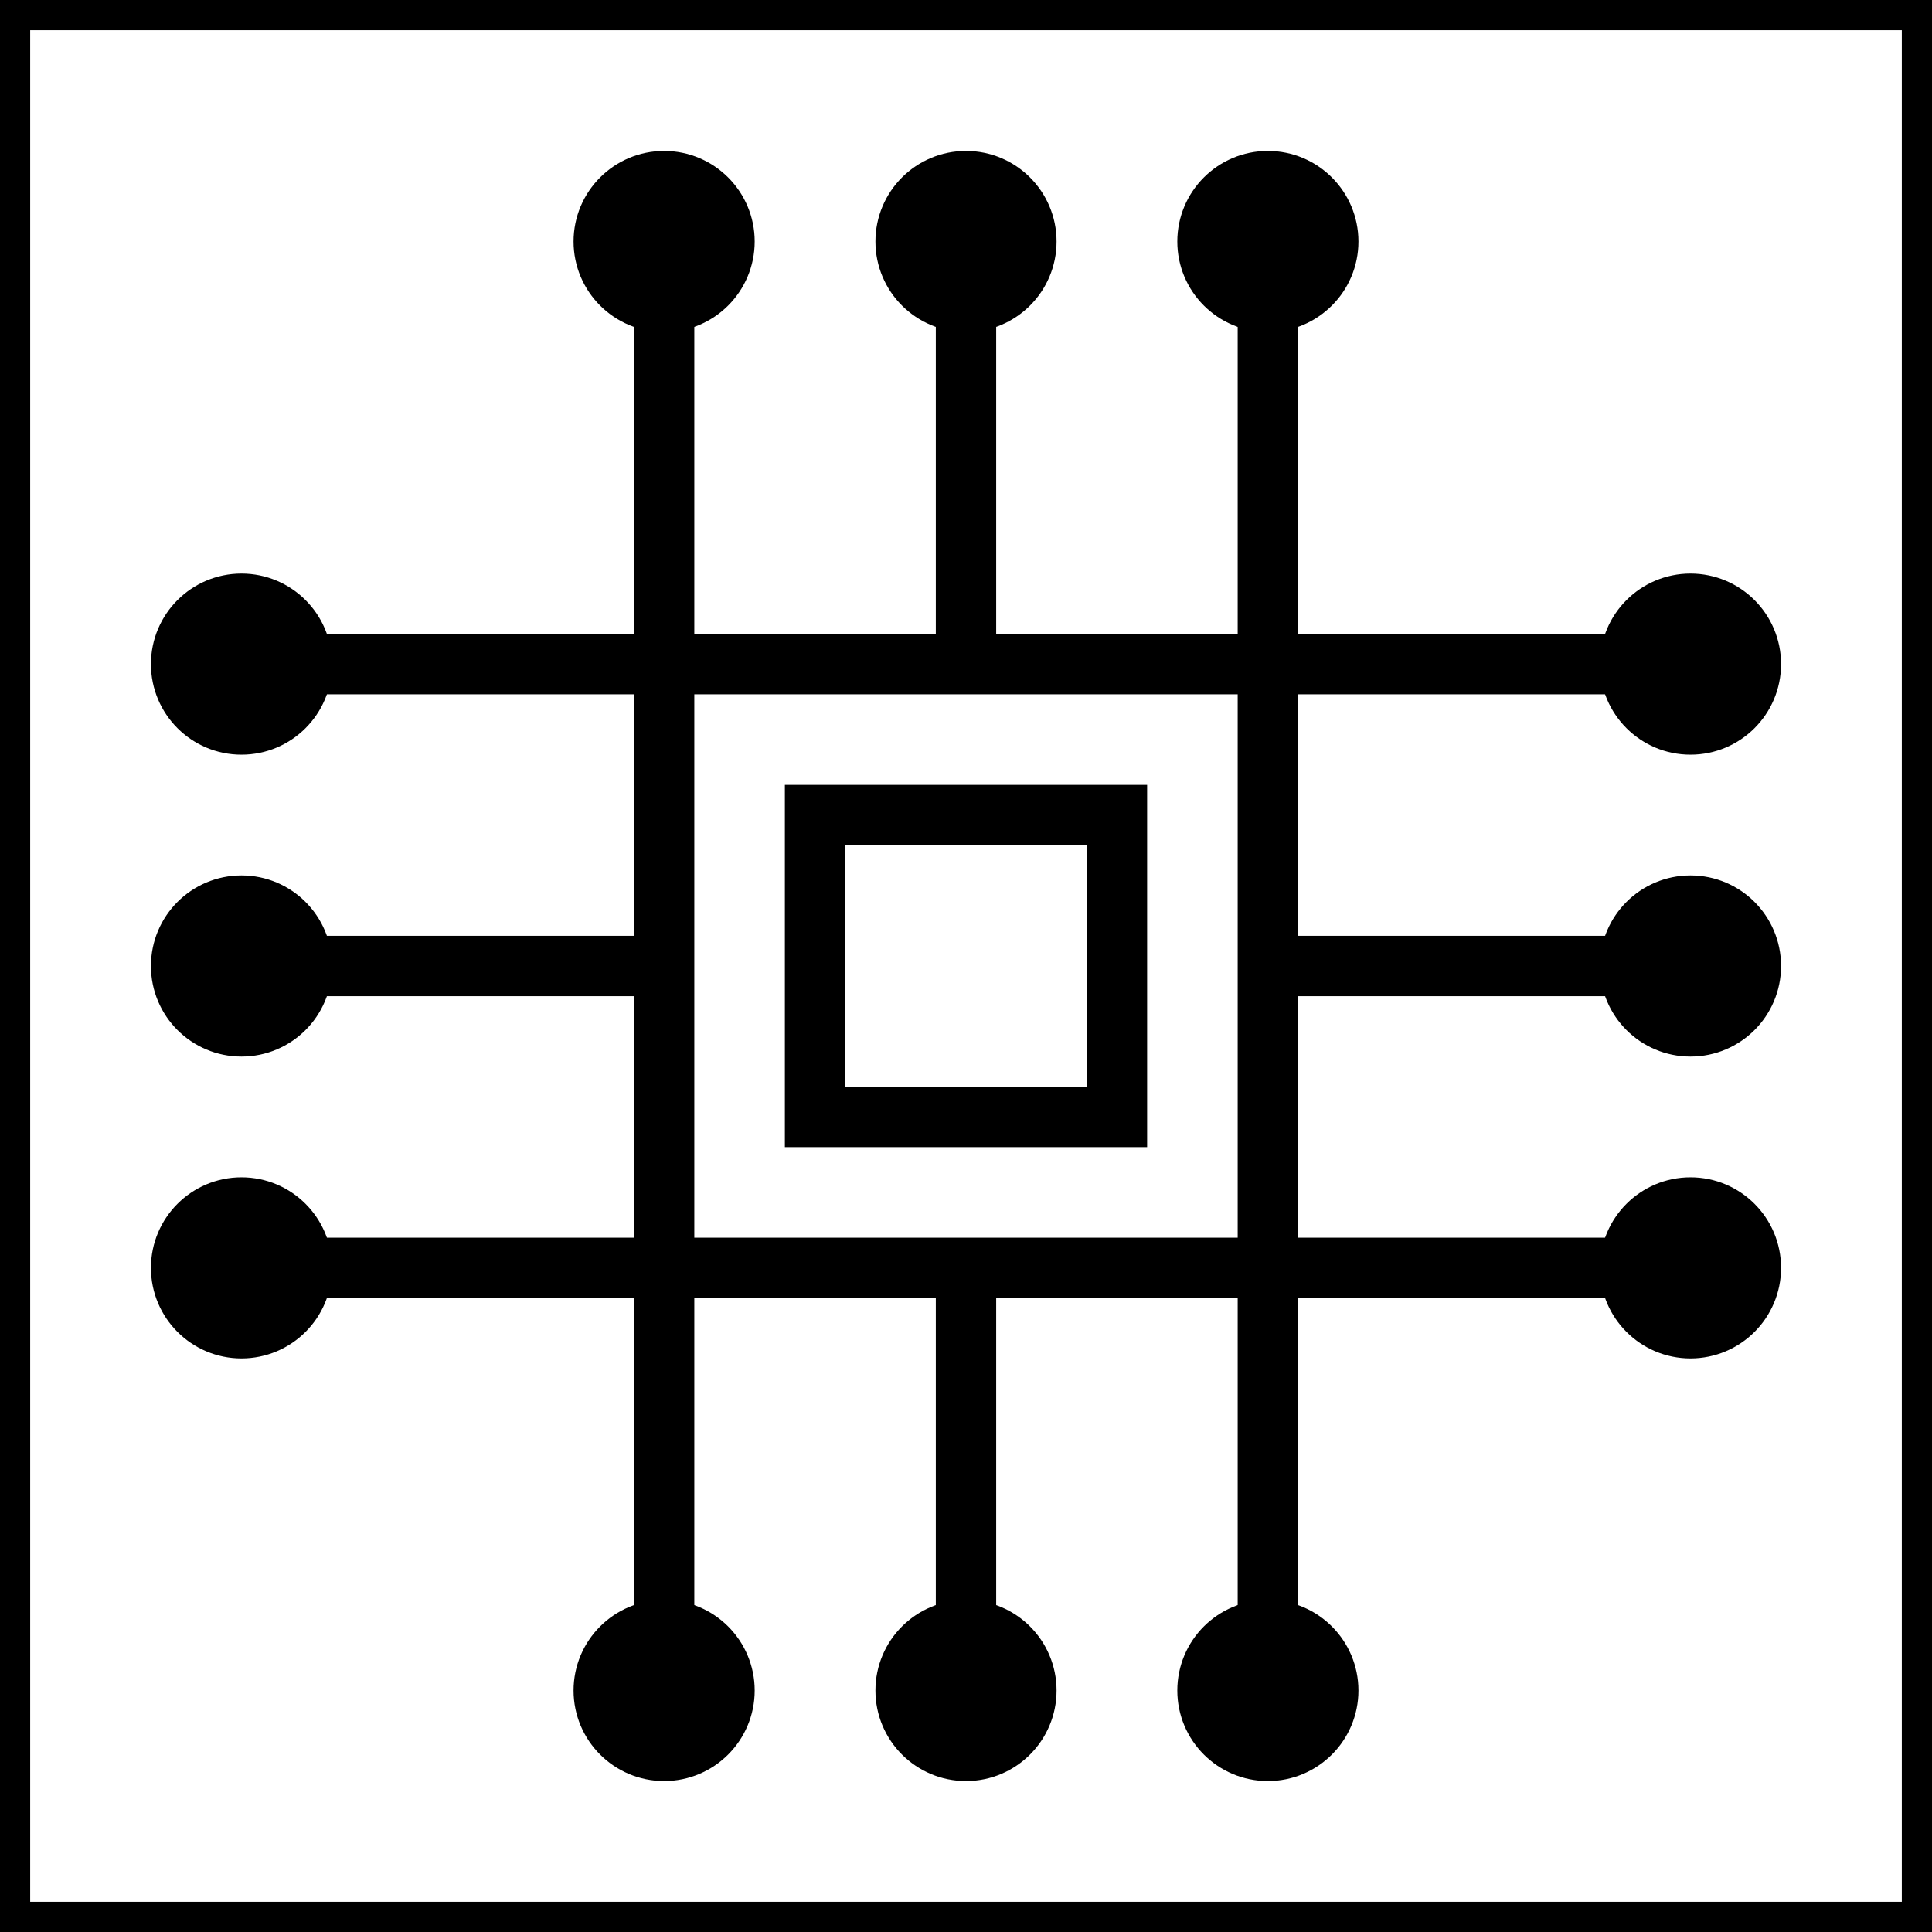
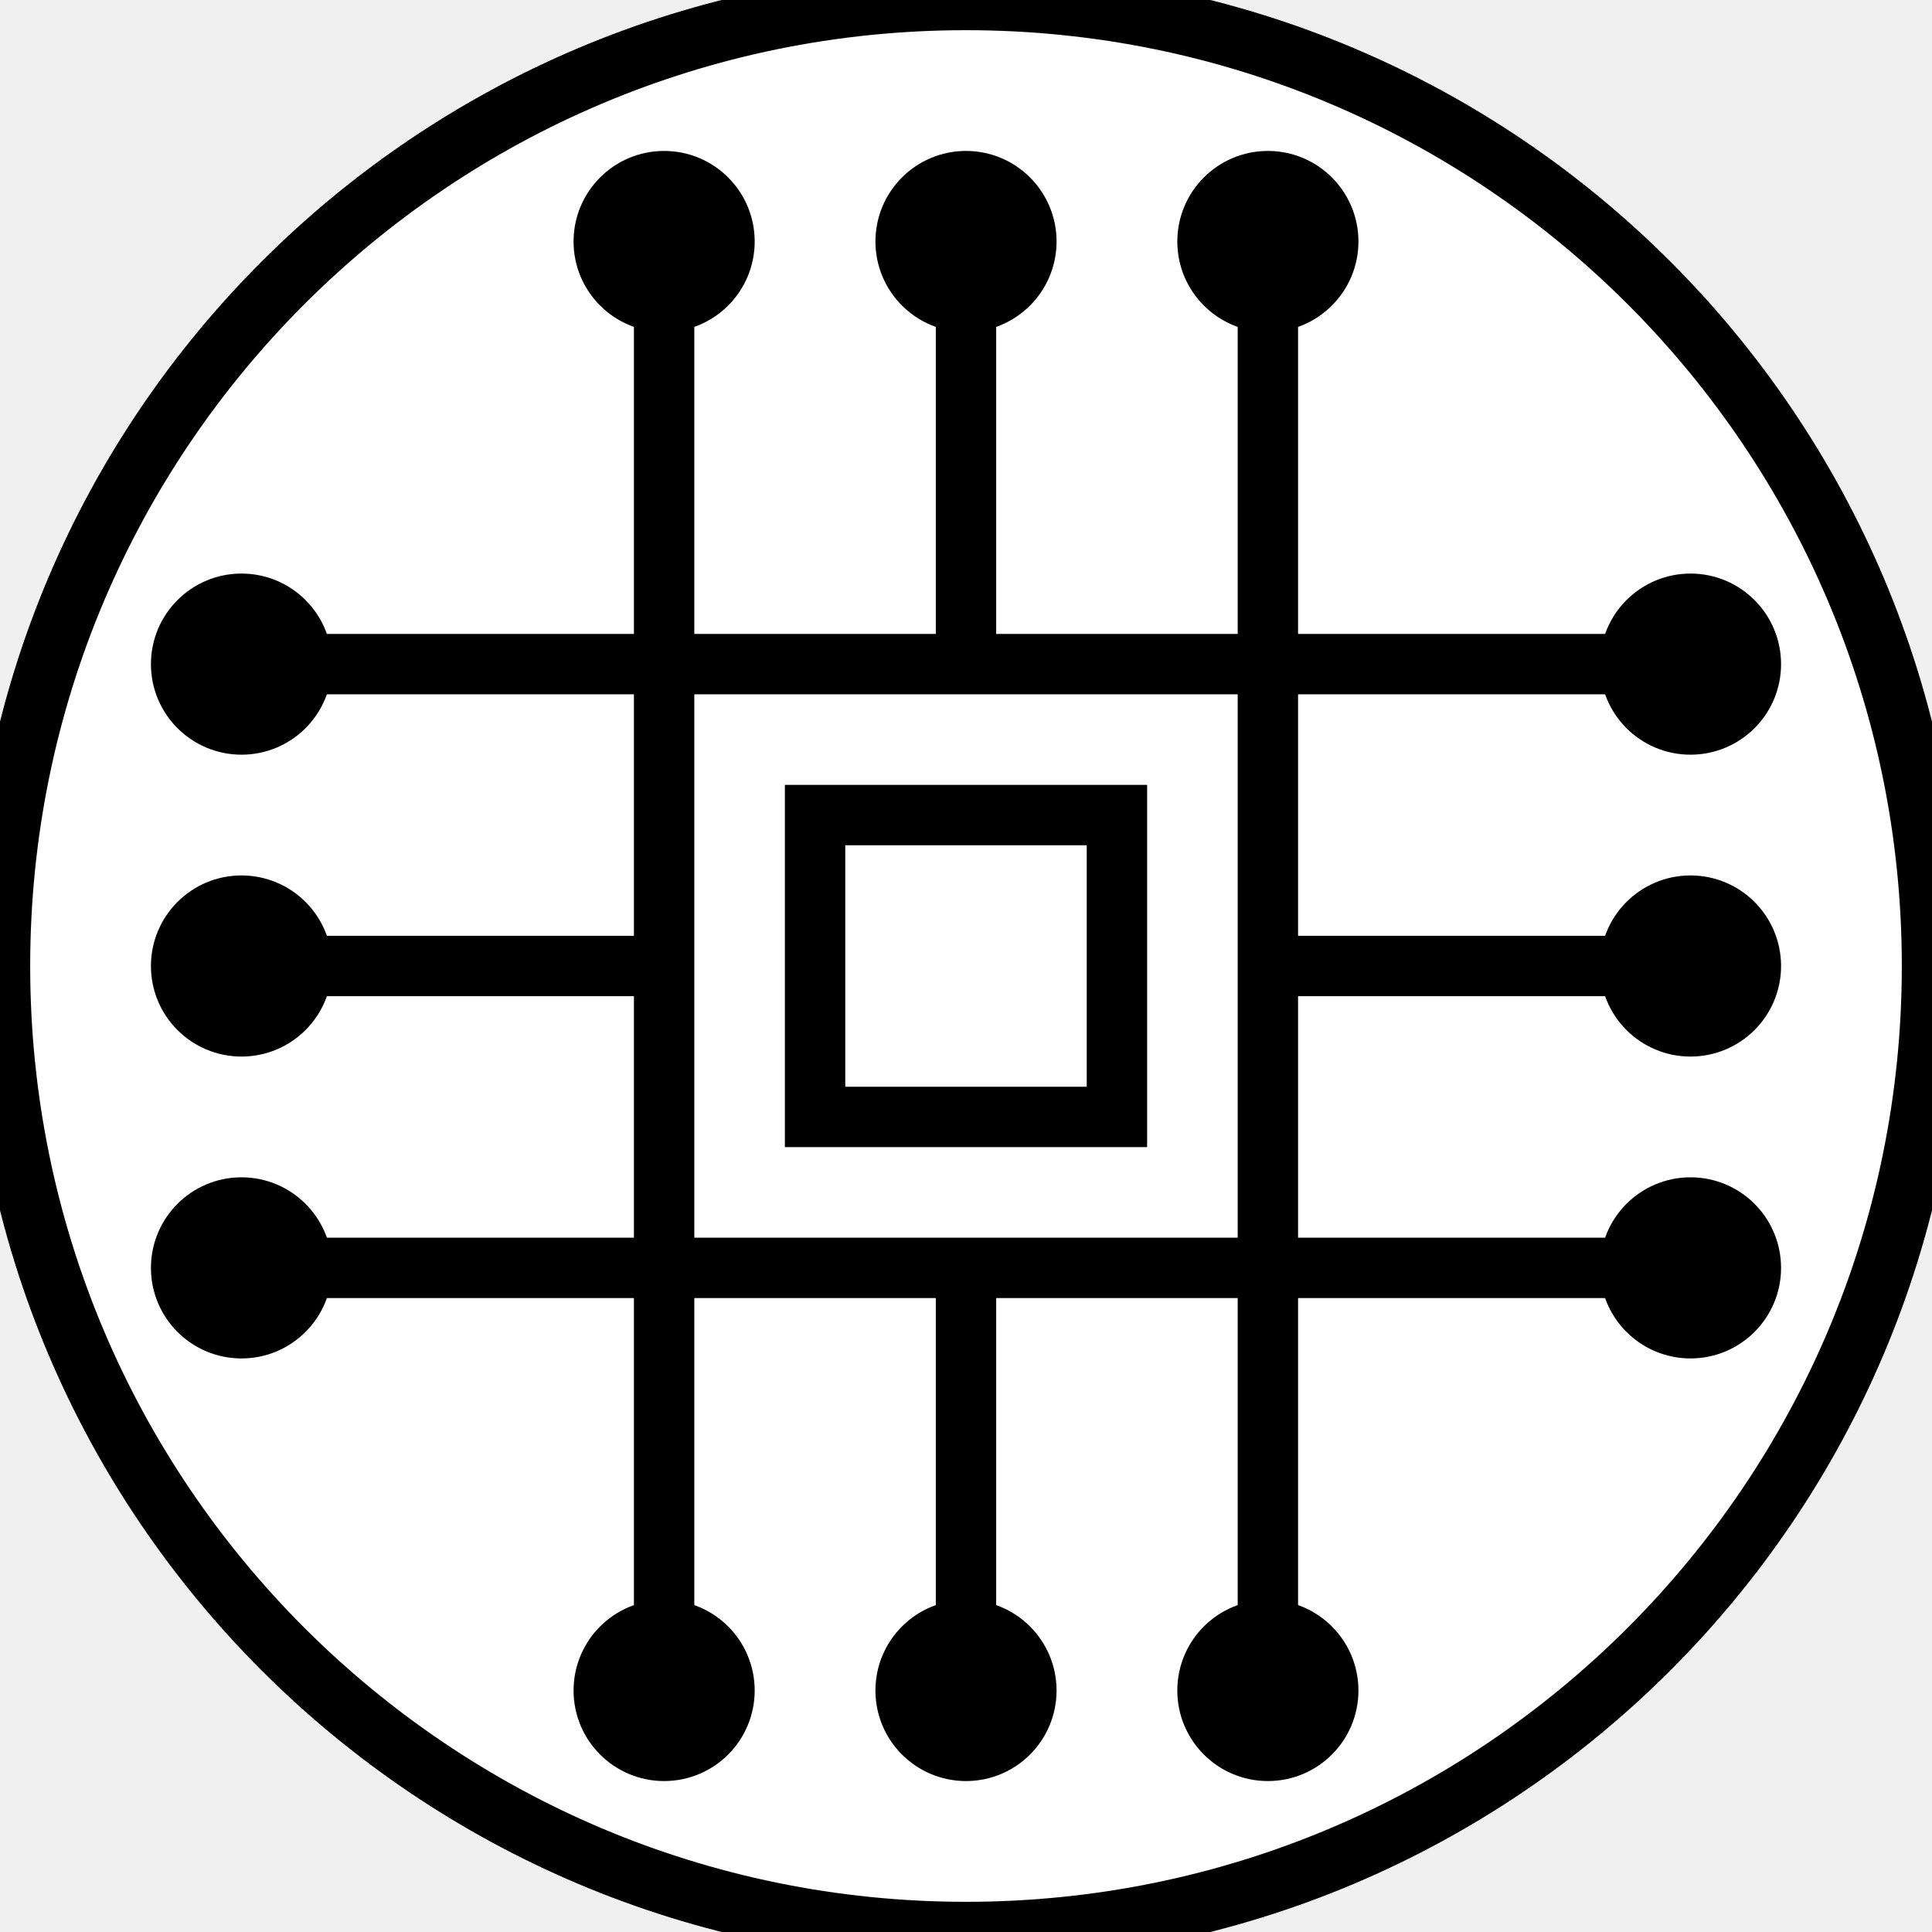
<svg xmlns="http://www.w3.org/2000/svg" viewBox="0 0 64 64" width="128" height="128" fill="none" stroke="#000" stroke-width="2">
-   <rect x="0" y="0" width="64" height="64" fill="#ffffff" />
+   <circle cx="32" cy="32" r="32" fill="#ffffff" />
  <rect x="22" y="22" width="20" height="20" fill="none" stroke="#000" />
  <rect x="27" y="27" width="10" height="10" fill="none" stroke="#000" />
  <line x1="32" y1="10" x2="32" y2="22" />
  <circle cx="32" cy="8" r="2" fill="#000" />
  <line x1="42" y1="8" x2="42" y2="22" />
  <circle cx="42" cy="8" r="2" fill="#000" />
  <line x1="22" y1="8" x2="22" y2="22" />
  <circle cx="22" cy="8" r="2" fill="#000" />
  <line x1="32" y1="54" x2="32" y2="42" />
  <circle cx="32" cy="56" r="2" fill="#000" />
  <line x1="22" y1="54" x2="22" y2="42" />
  <circle cx="22" cy="56" r="2" fill="#000" />
  <line x1="42" y1="54" x2="42" y2="42" />
  <circle cx="42" cy="56" r="2" fill="#000" />
  <line x1="10" y1="32" x2="22" y2="32" />
  <circle cx="8" cy="32" r="2" fill="#000" />
  <line x1="10" y1="42" x2="22" y2="42" />
  <circle cx="8" cy="42" r="2" fill="#000" />
  <line x1="10" y1="22" x2="22" y2="22" />
  <circle cx="8" cy="22" r="2" fill="#000" />
  <line x1="54" y1="32" x2="42" y2="32" />
  <circle cx="56" cy="32" r="2" fill="#000" />
  <line x1="54" y1="42" x2="42" y2="42" />
  <circle cx="56" cy="42" r="2" fill="#000" />
  <line x1="54" y1="22" x2="42" y2="22" />
  <circle cx="56" cy="22" r="2" fill="#000" />
</svg>
